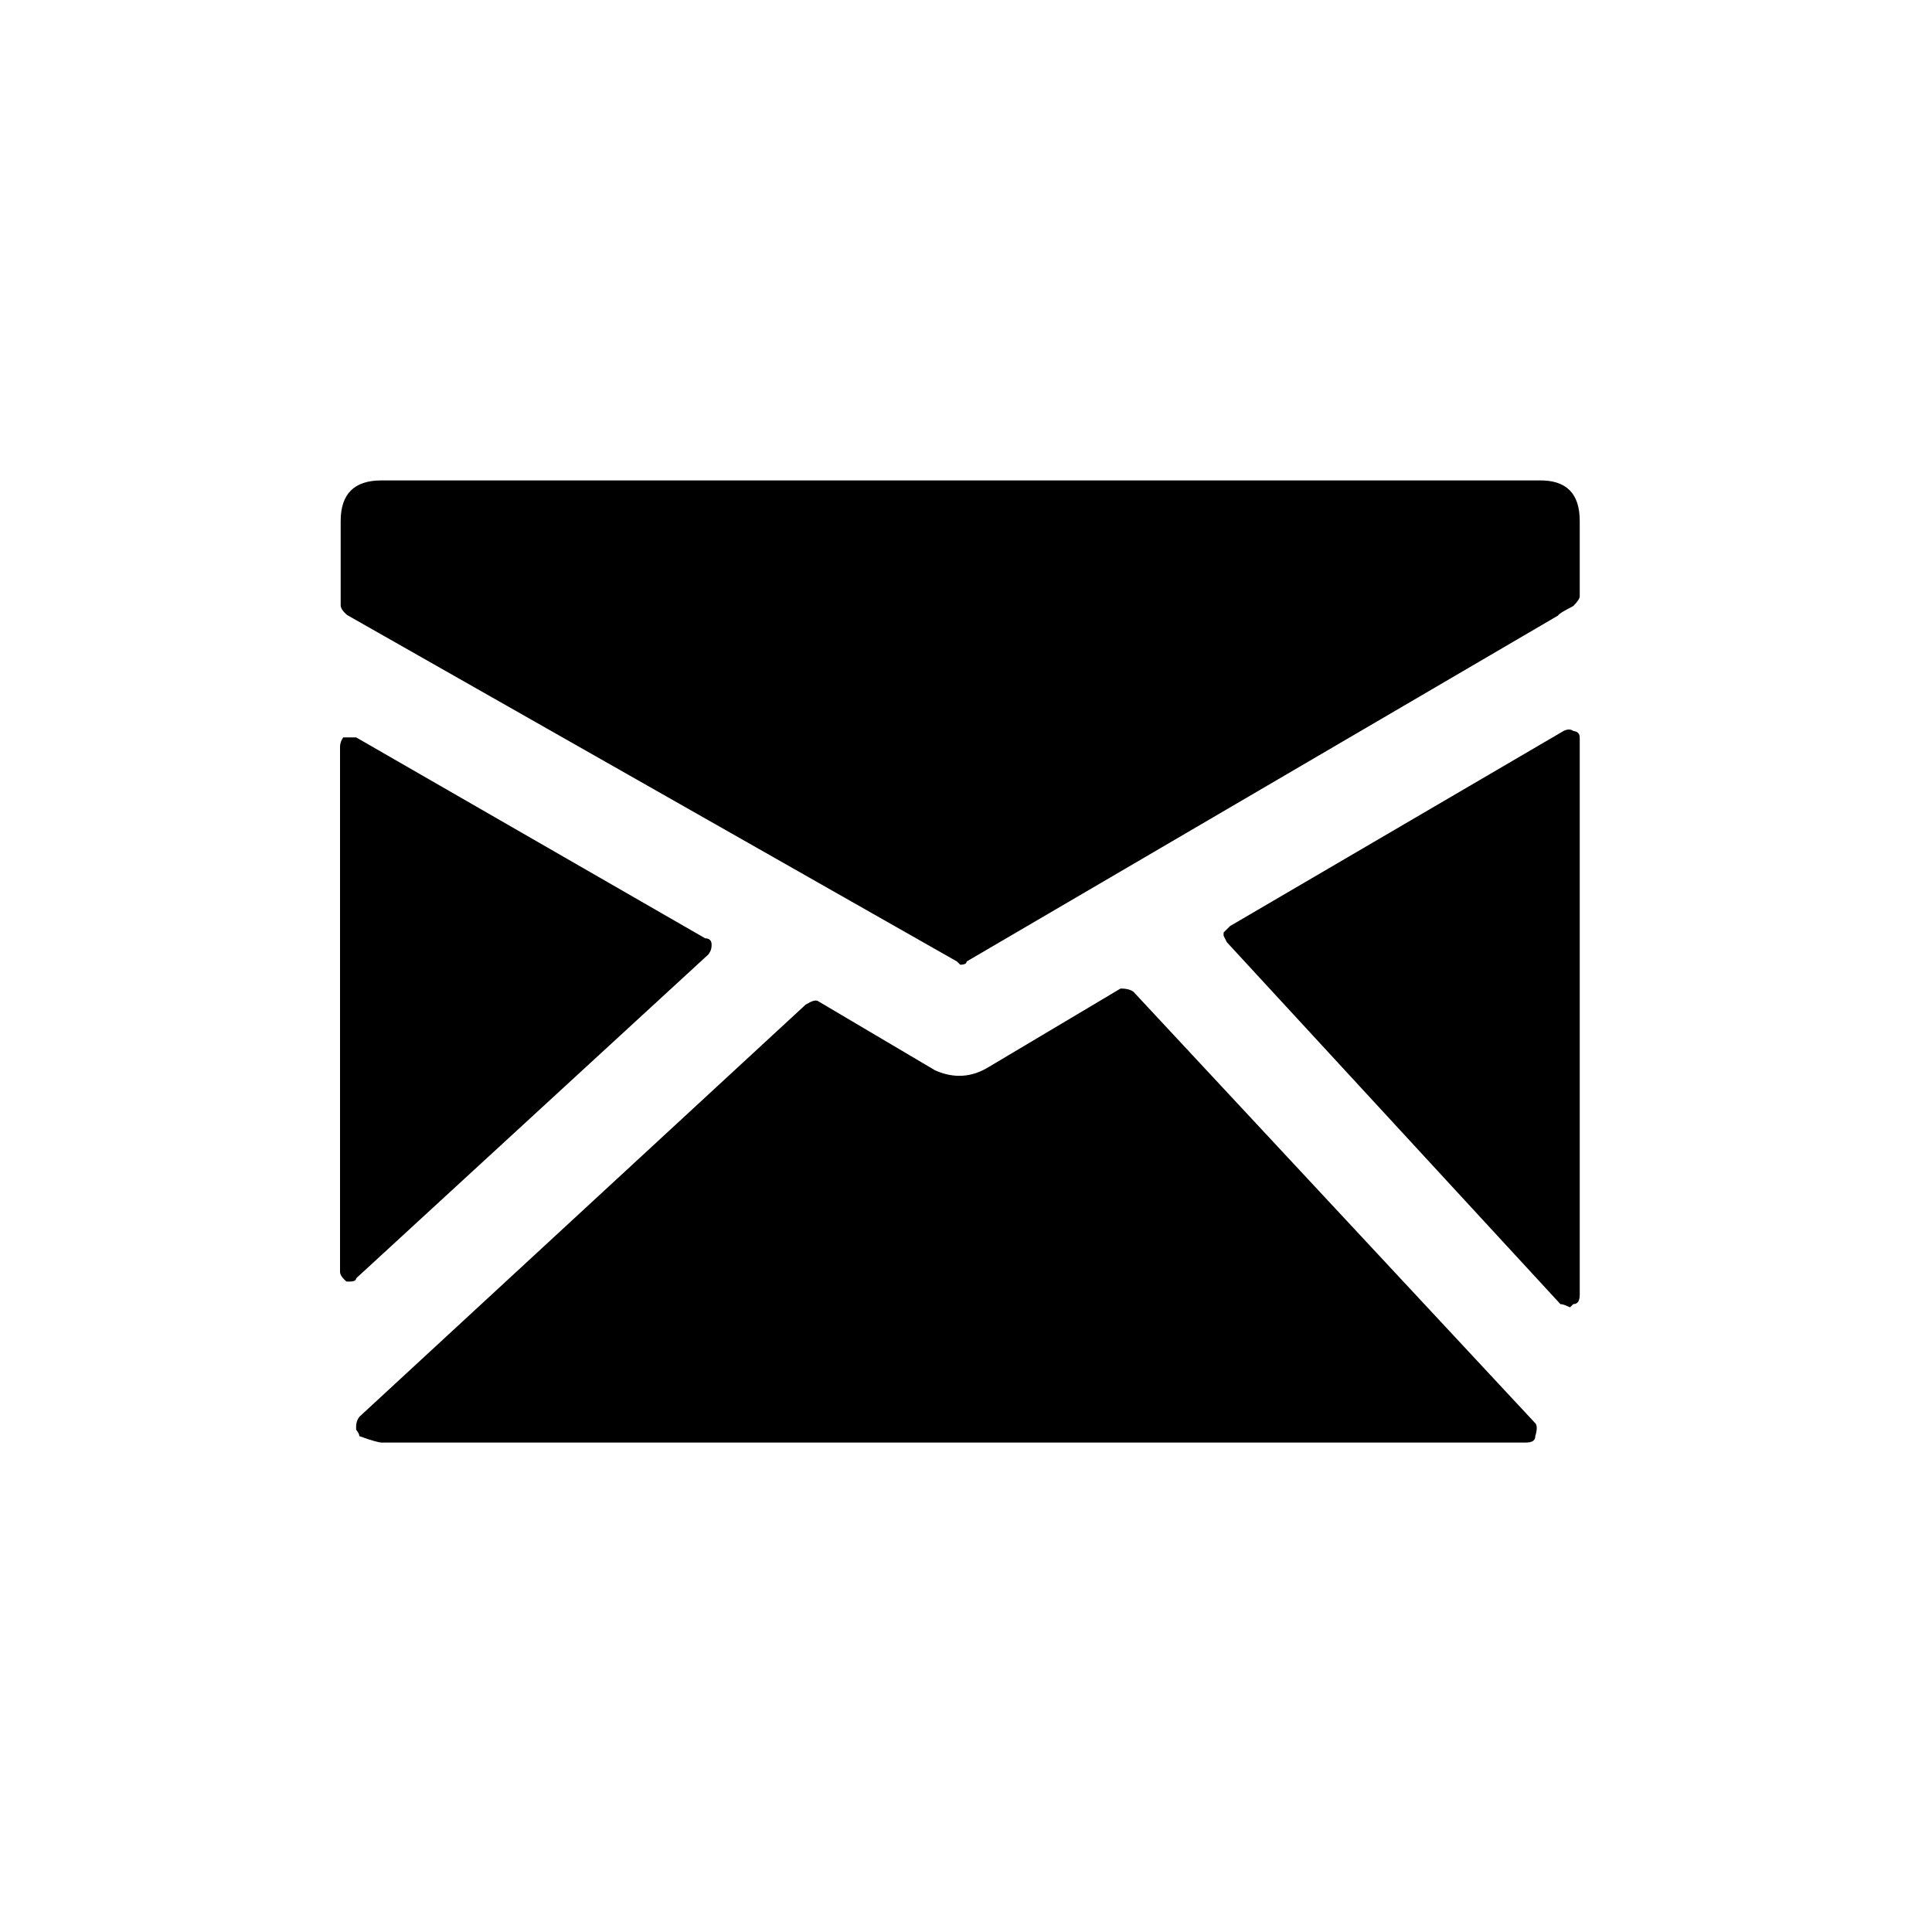
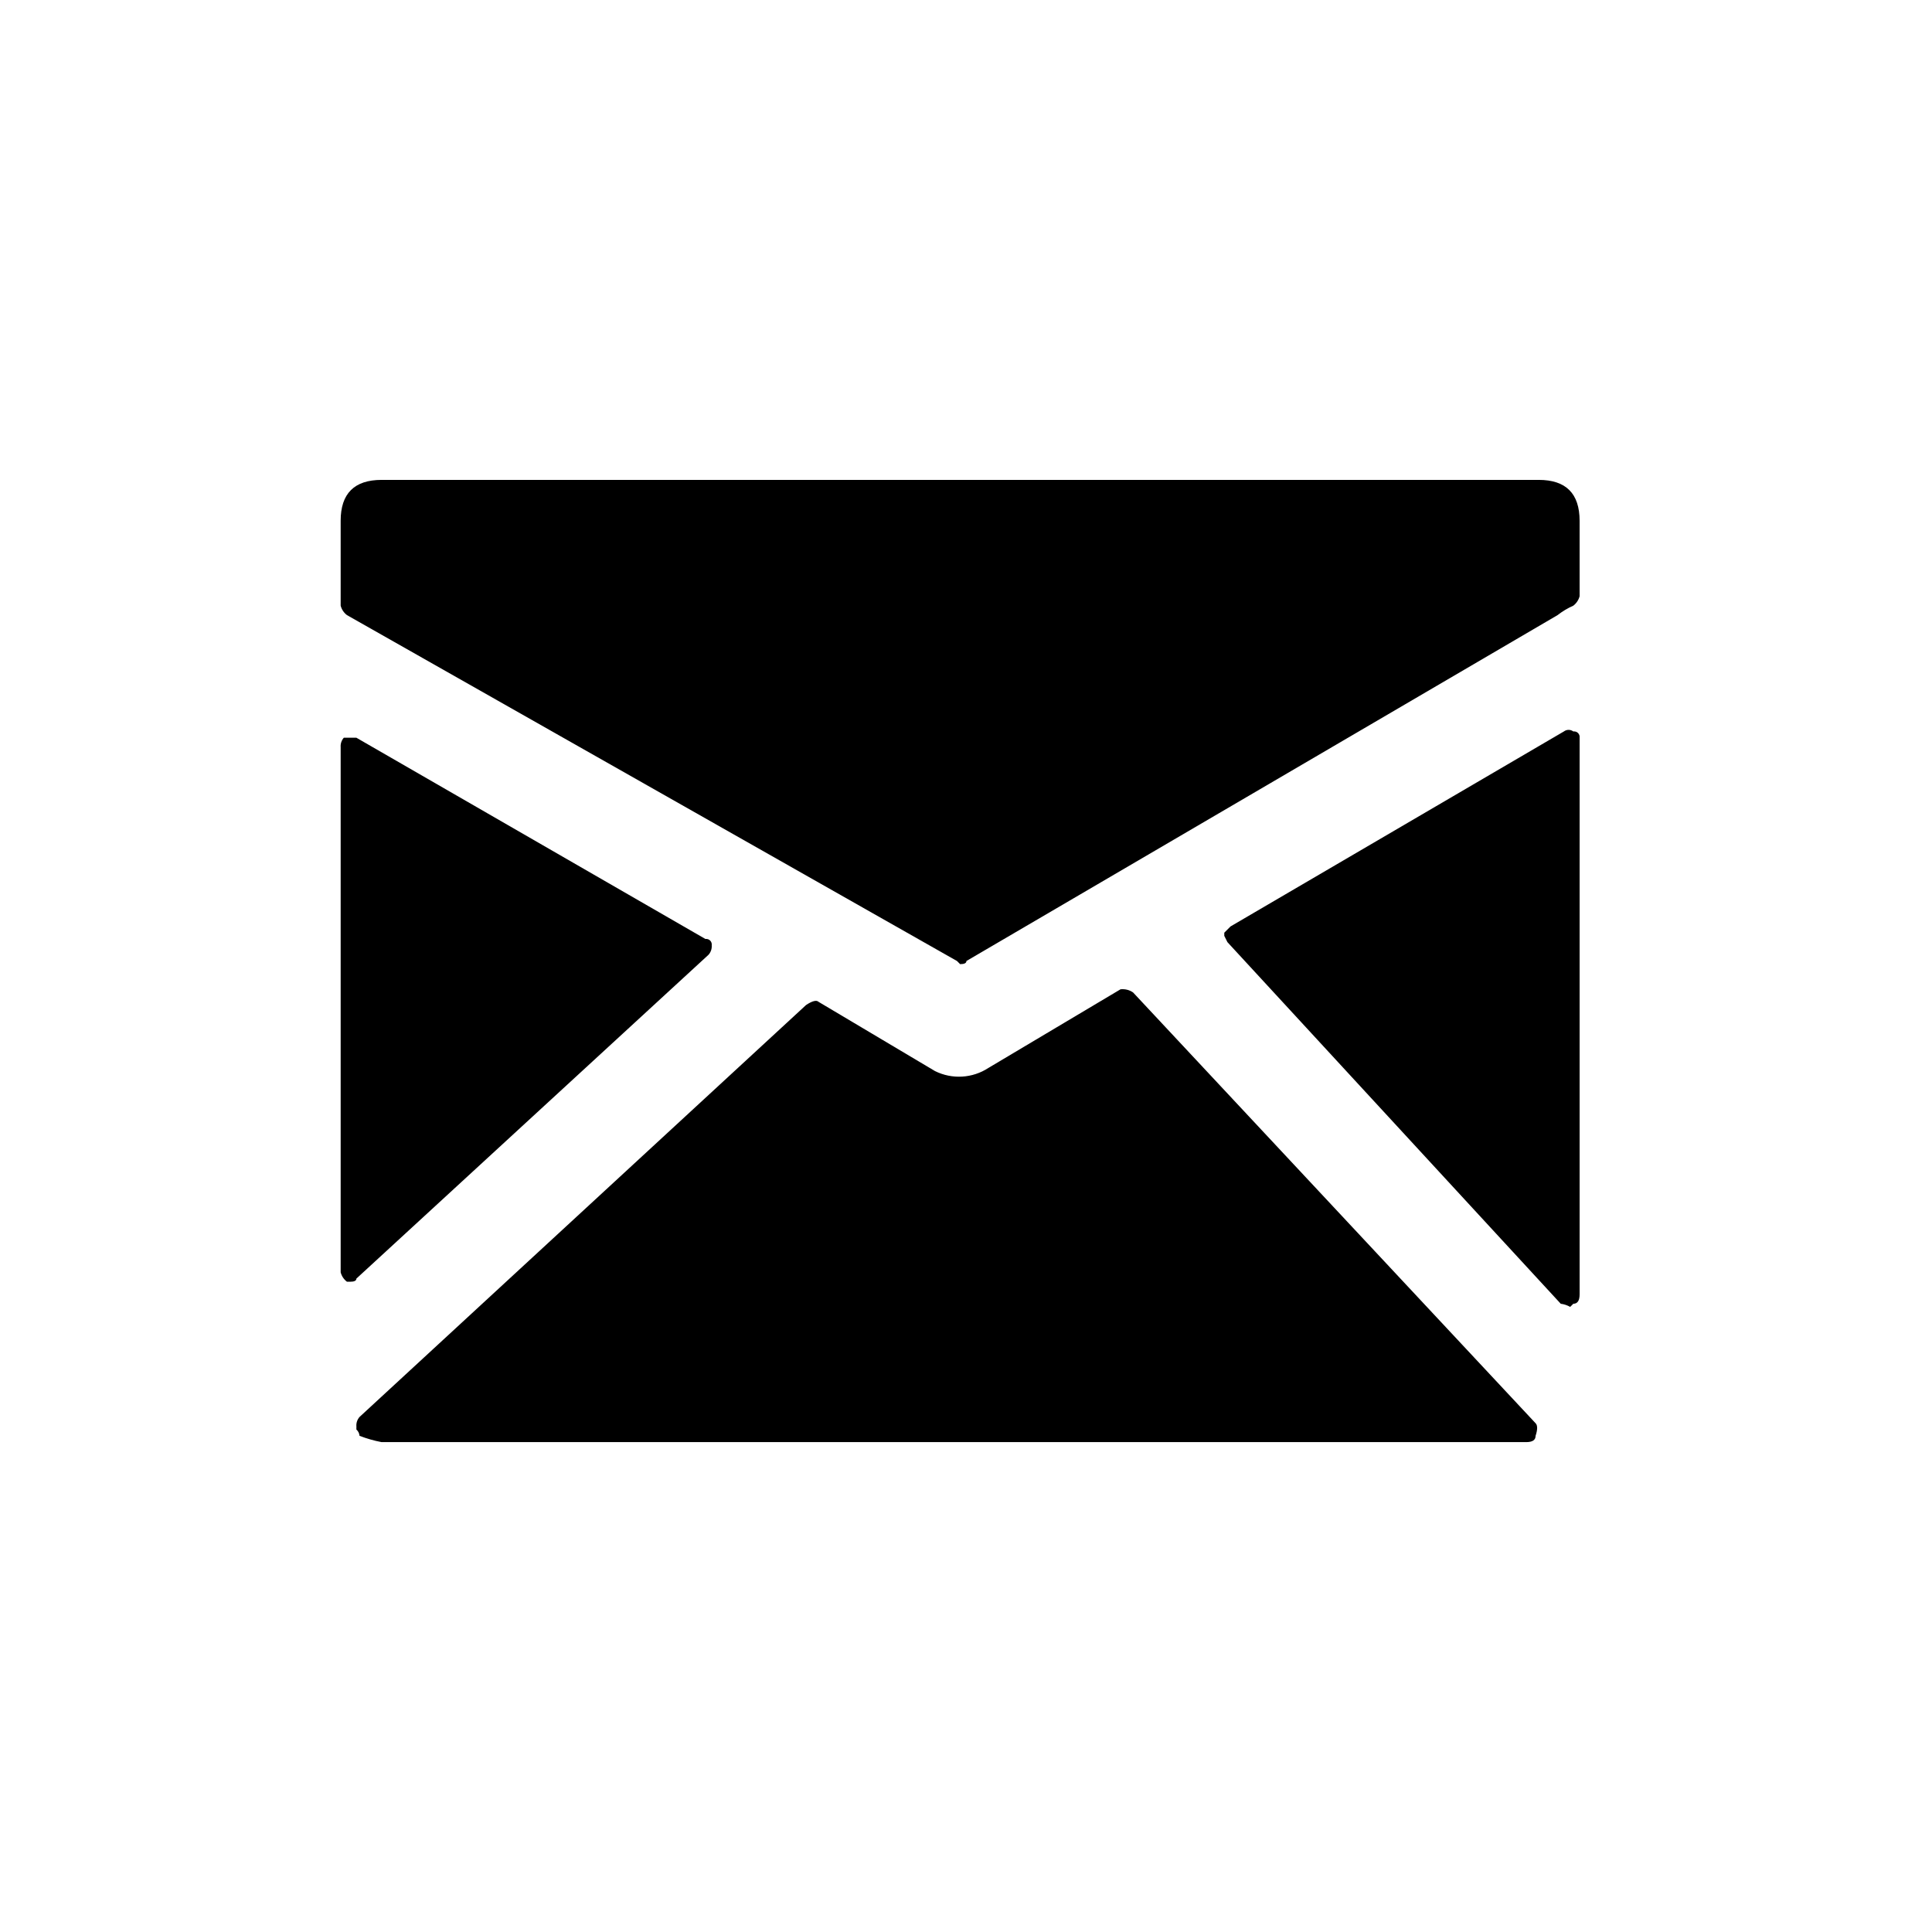
- <svg xmlns="http://www.w3.org/2000/svg" xmlns:xlink="http://www.w3.org/1999/xlink" version="1.1" id="Layer_1" x="0px" y="0px" viewBox="0 0 300 300" style="enable-background:new 0 0 300 300;" xml:space="preserve">
-   <style type="text/css">
- 	.st0{fill-rule:evenodd;clip-rule:evenodd;}
- </style>
-   <g>
-     <path d="M245.3,80.9v11.7c0,0.3-0.3,0.8-1,1.5c-1.3,0.7-2.1,1.1-2.4,1.5l-91.8,53.7c0,0.3-0.3,0.5-1,0.5l-0.5-0.5L53.9,95.5   c-0.7-0.6-1-1.1-1-1.5V80.9c0-4.2,2.1-6.3,6.3-6.3h179.7C243.2,74.5,245.3,76.6,245.3,80.9z M55.3,198.5c0,0.3-0.3,0.5-1,0.5h-0.5   c-0.7-0.6-1-1.1-1-1.5V116c0-0.6,0.2-1.1,0.5-1.5h2l54.2,31.2c0.6,0,1,0.3,1,1c0,0.7-0.2,1.1-0.5,1.5L55.3,198.5z M238.4,221   c0.3,0.3,0.3,1,0,2c0,0.7-0.5,1-1.5,1H59.2c-0.3,0-1.5-0.3-3.4-1c0-0.3-0.2-0.6-0.5-1v-0.5c0-0.6,0.2-1.1,0.5-1.5l69.3-64   c1-0.6,1.6-0.8,2-0.5l18.1,10.7c2.9,1.3,5.7,1.1,8.3-0.5l20.5-12.2c1,0,1.6,0.2,2,0.5L238.4,221z M245.3,114.6V201   c0,1-0.3,1.5-1,1.5l-0.5,0.5c-0.7-0.3-1.1-0.5-1.5-0.5l-51.8-56.2l-0.5-1v-0.5l1-1l51.8-30.3c0.6-0.3,1.1-0.3,1.5,0   C245,113.6,245.3,113.9,245.3,114.6z" />
-   </g>
-   <g>
-     <defs>
-       <rect id="SVGID_1_" x="-6580.5" y="-3917.1" width="15094.6" height="11550.3" />
-     </defs>
-     <clipPath id="SVGID_2_">
-       <use xlink:href="#SVGID_1_" style="overflow:visible;" />
-     </clipPath>
-   </g>
-   <g>
-     <defs>
-       <rect id="SVGID_3_" x="-6580.5" y="-3917.1" width="15094.6" height="11550.3" />
-     </defs>
-     <clipPath id="SVGID_4_">
-       <use xlink:href="#SVGID_3_" style="overflow:visible;" />
-     </clipPath>
-   </g>
+ <svg xmlns="http://www.w3.org/2000/svg" id="Layer_1" data-name="Layer 1" viewBox="0 0 300 300">
+   <path d="M245.281,80.865V92.583a2.73,2.73,0,0,1-.977,1.465,11.532,11.532,0,0,0-2.441,1.465l-91.797,53.711c0,0.328-.328.488-0.977,0.488l-0.488-.488L53.875,95.513a2.682,2.682,0,0,1-.977-1.465V80.865q0-6.34,6.348-6.348H238.934Q245.273,74.517,245.281,80.865ZM55.34,198.54c0,0.328-.328.488-0.977,0.488H53.875a2.682,2.682,0,0,1-.977-1.465v-81.543a1.987,1.987,0,0,1,.488-1.465H55.34l54.199,31.25a0.865,0.865,0,0,1,.977.977,1.995,1.995,0,0,1-.488,1.465Zm183.106,22.461c0.32,0.328.32,0.977,0,1.953,0,0.656-.488.977-1.465,0.977H59.246a19.78,19.78,0,0,1-3.418-.977,1.443,1.443,0,0,0-.488-0.977v-0.488a1.987,1.987,0,0,1,.488-1.465L125.164,156.06c0.977-.648,1.625-0.809,1.953-0.488l18.066,10.742a8.361,8.361,0,0,0,8.301-.488l20.508-12.207a2.86,2.86,0,0,1,1.953.488Zm6.836-106.445v86.426c0,0.977-.328,1.465-0.977,1.465l-0.488.488a3.894,3.894,0,0,0-1.465-.488l-51.758-56.152-0.488-.977v-0.488l0.977-.977L242.84,113.579a1.212,1.212,0,0,1,1.465,0A0.865,0.865,0,0,1,245.281,114.556Z" />
</svg>
